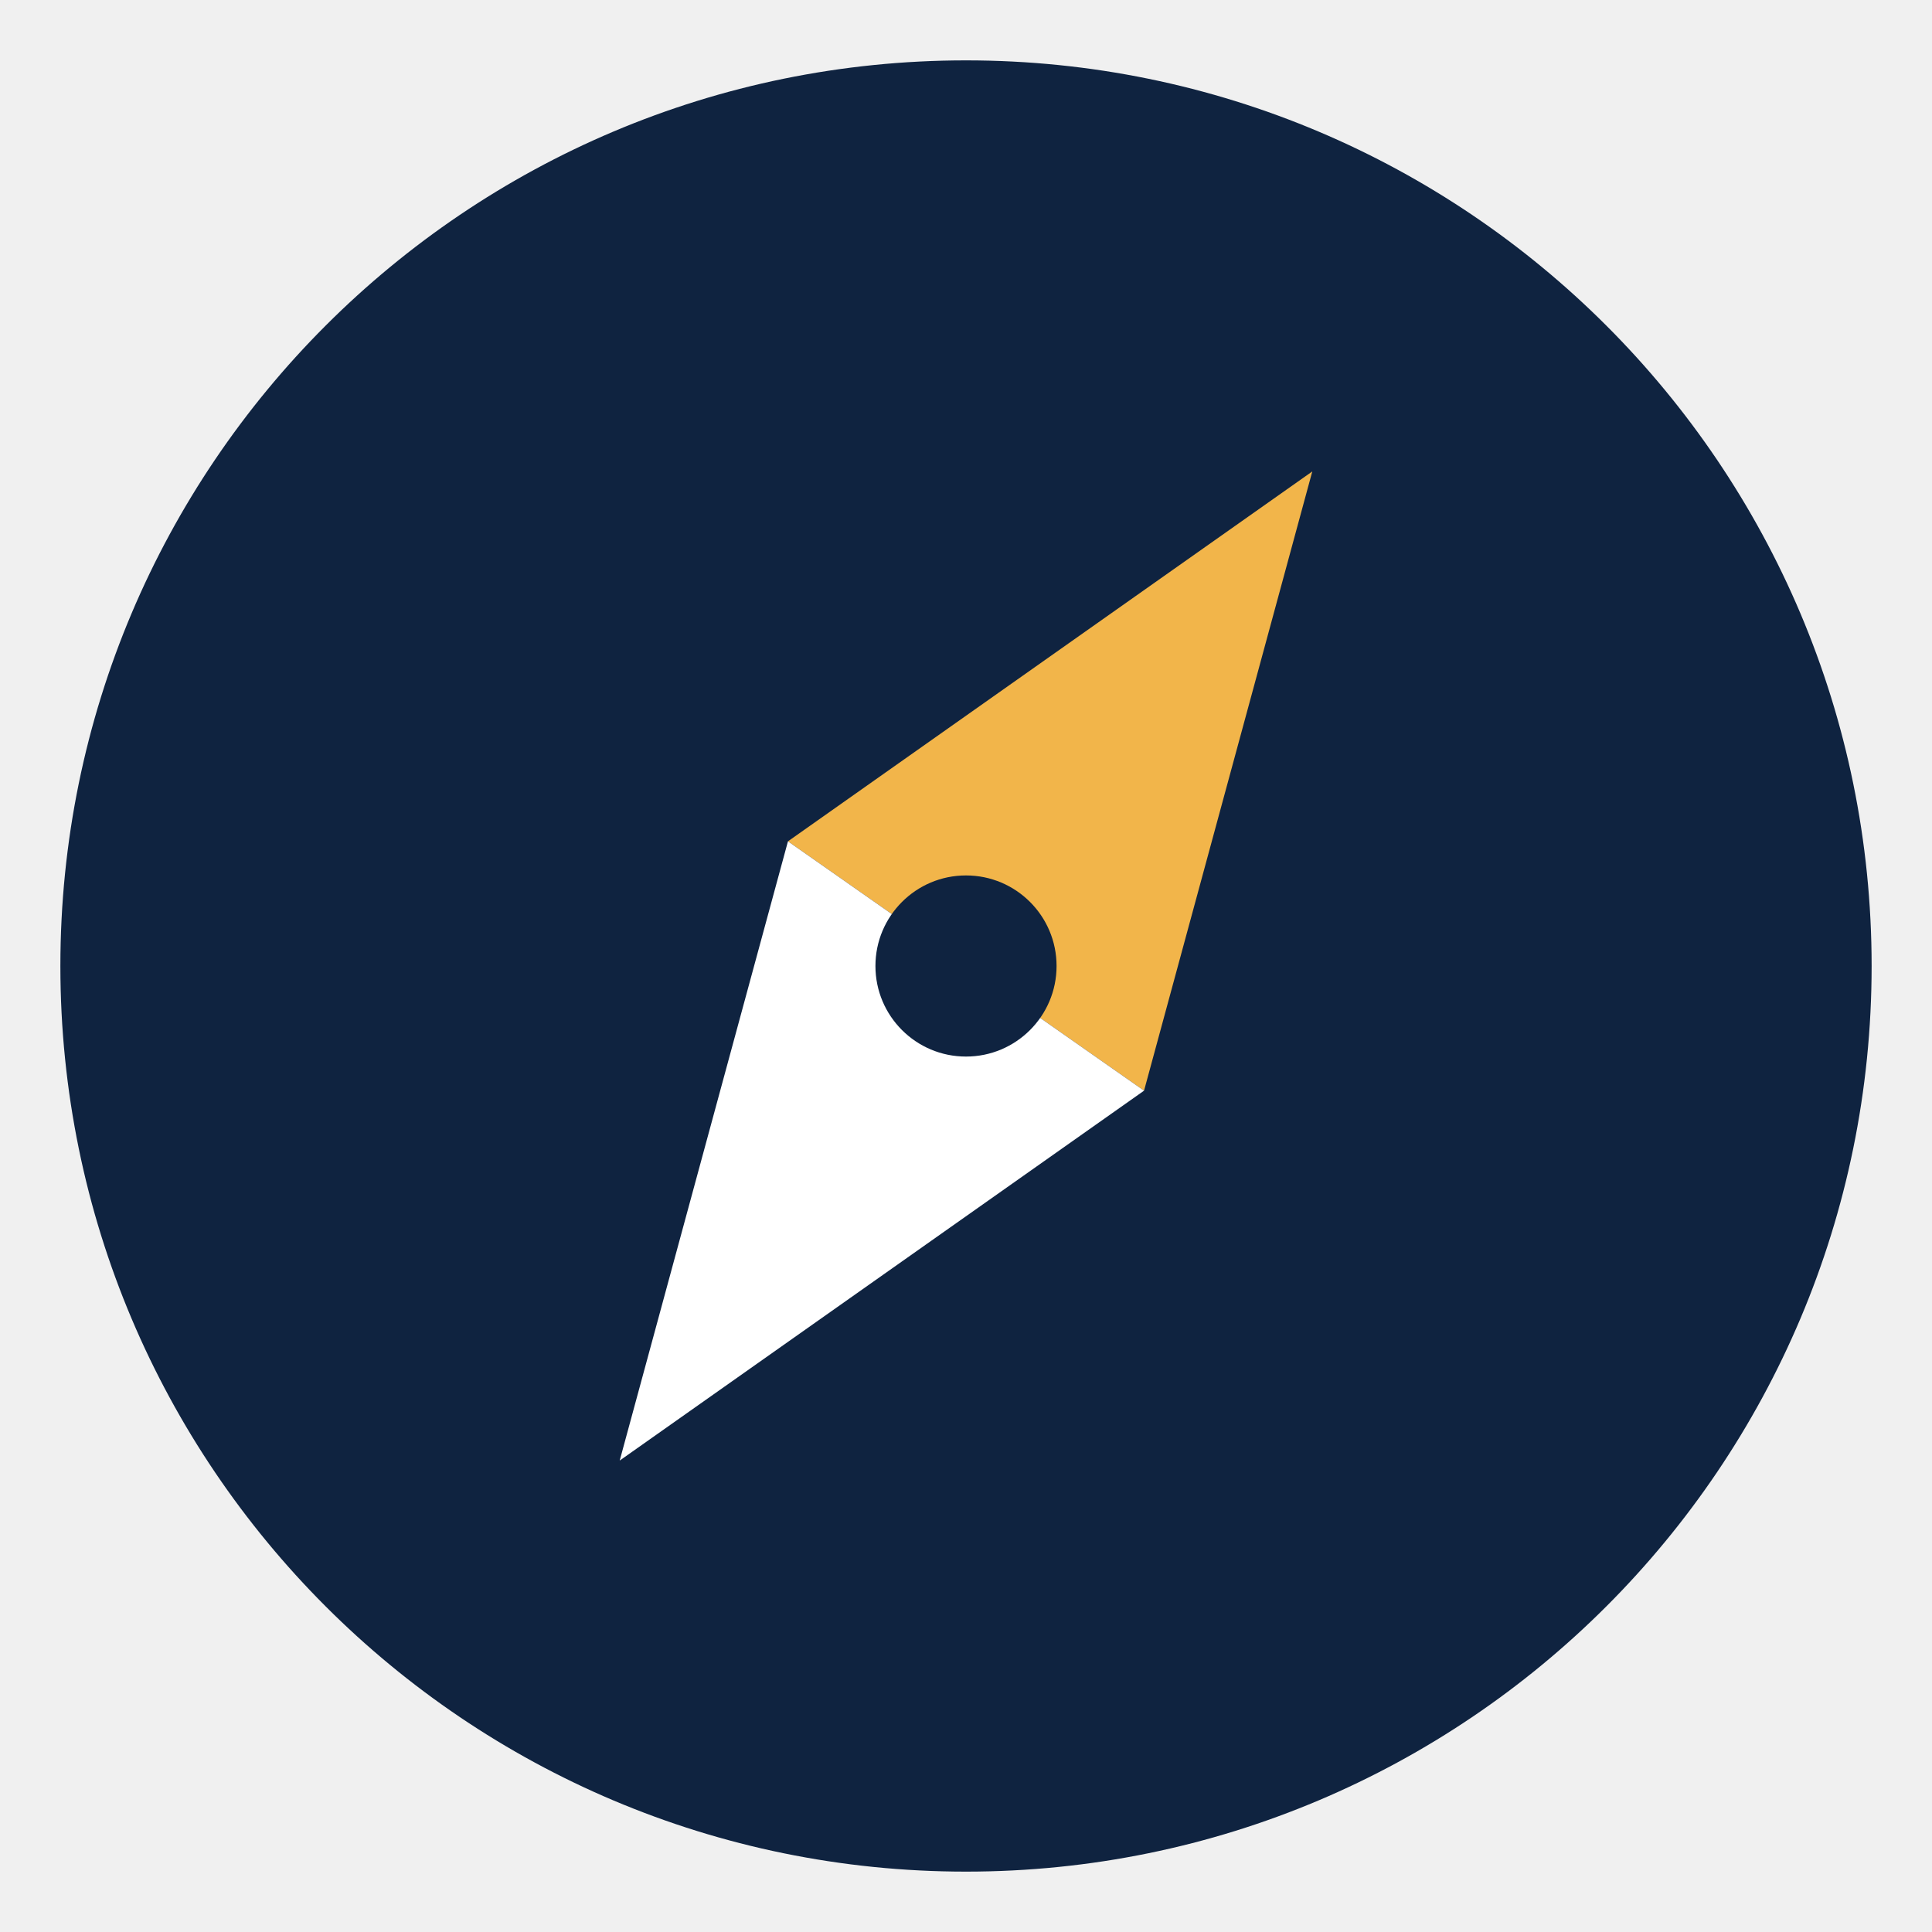
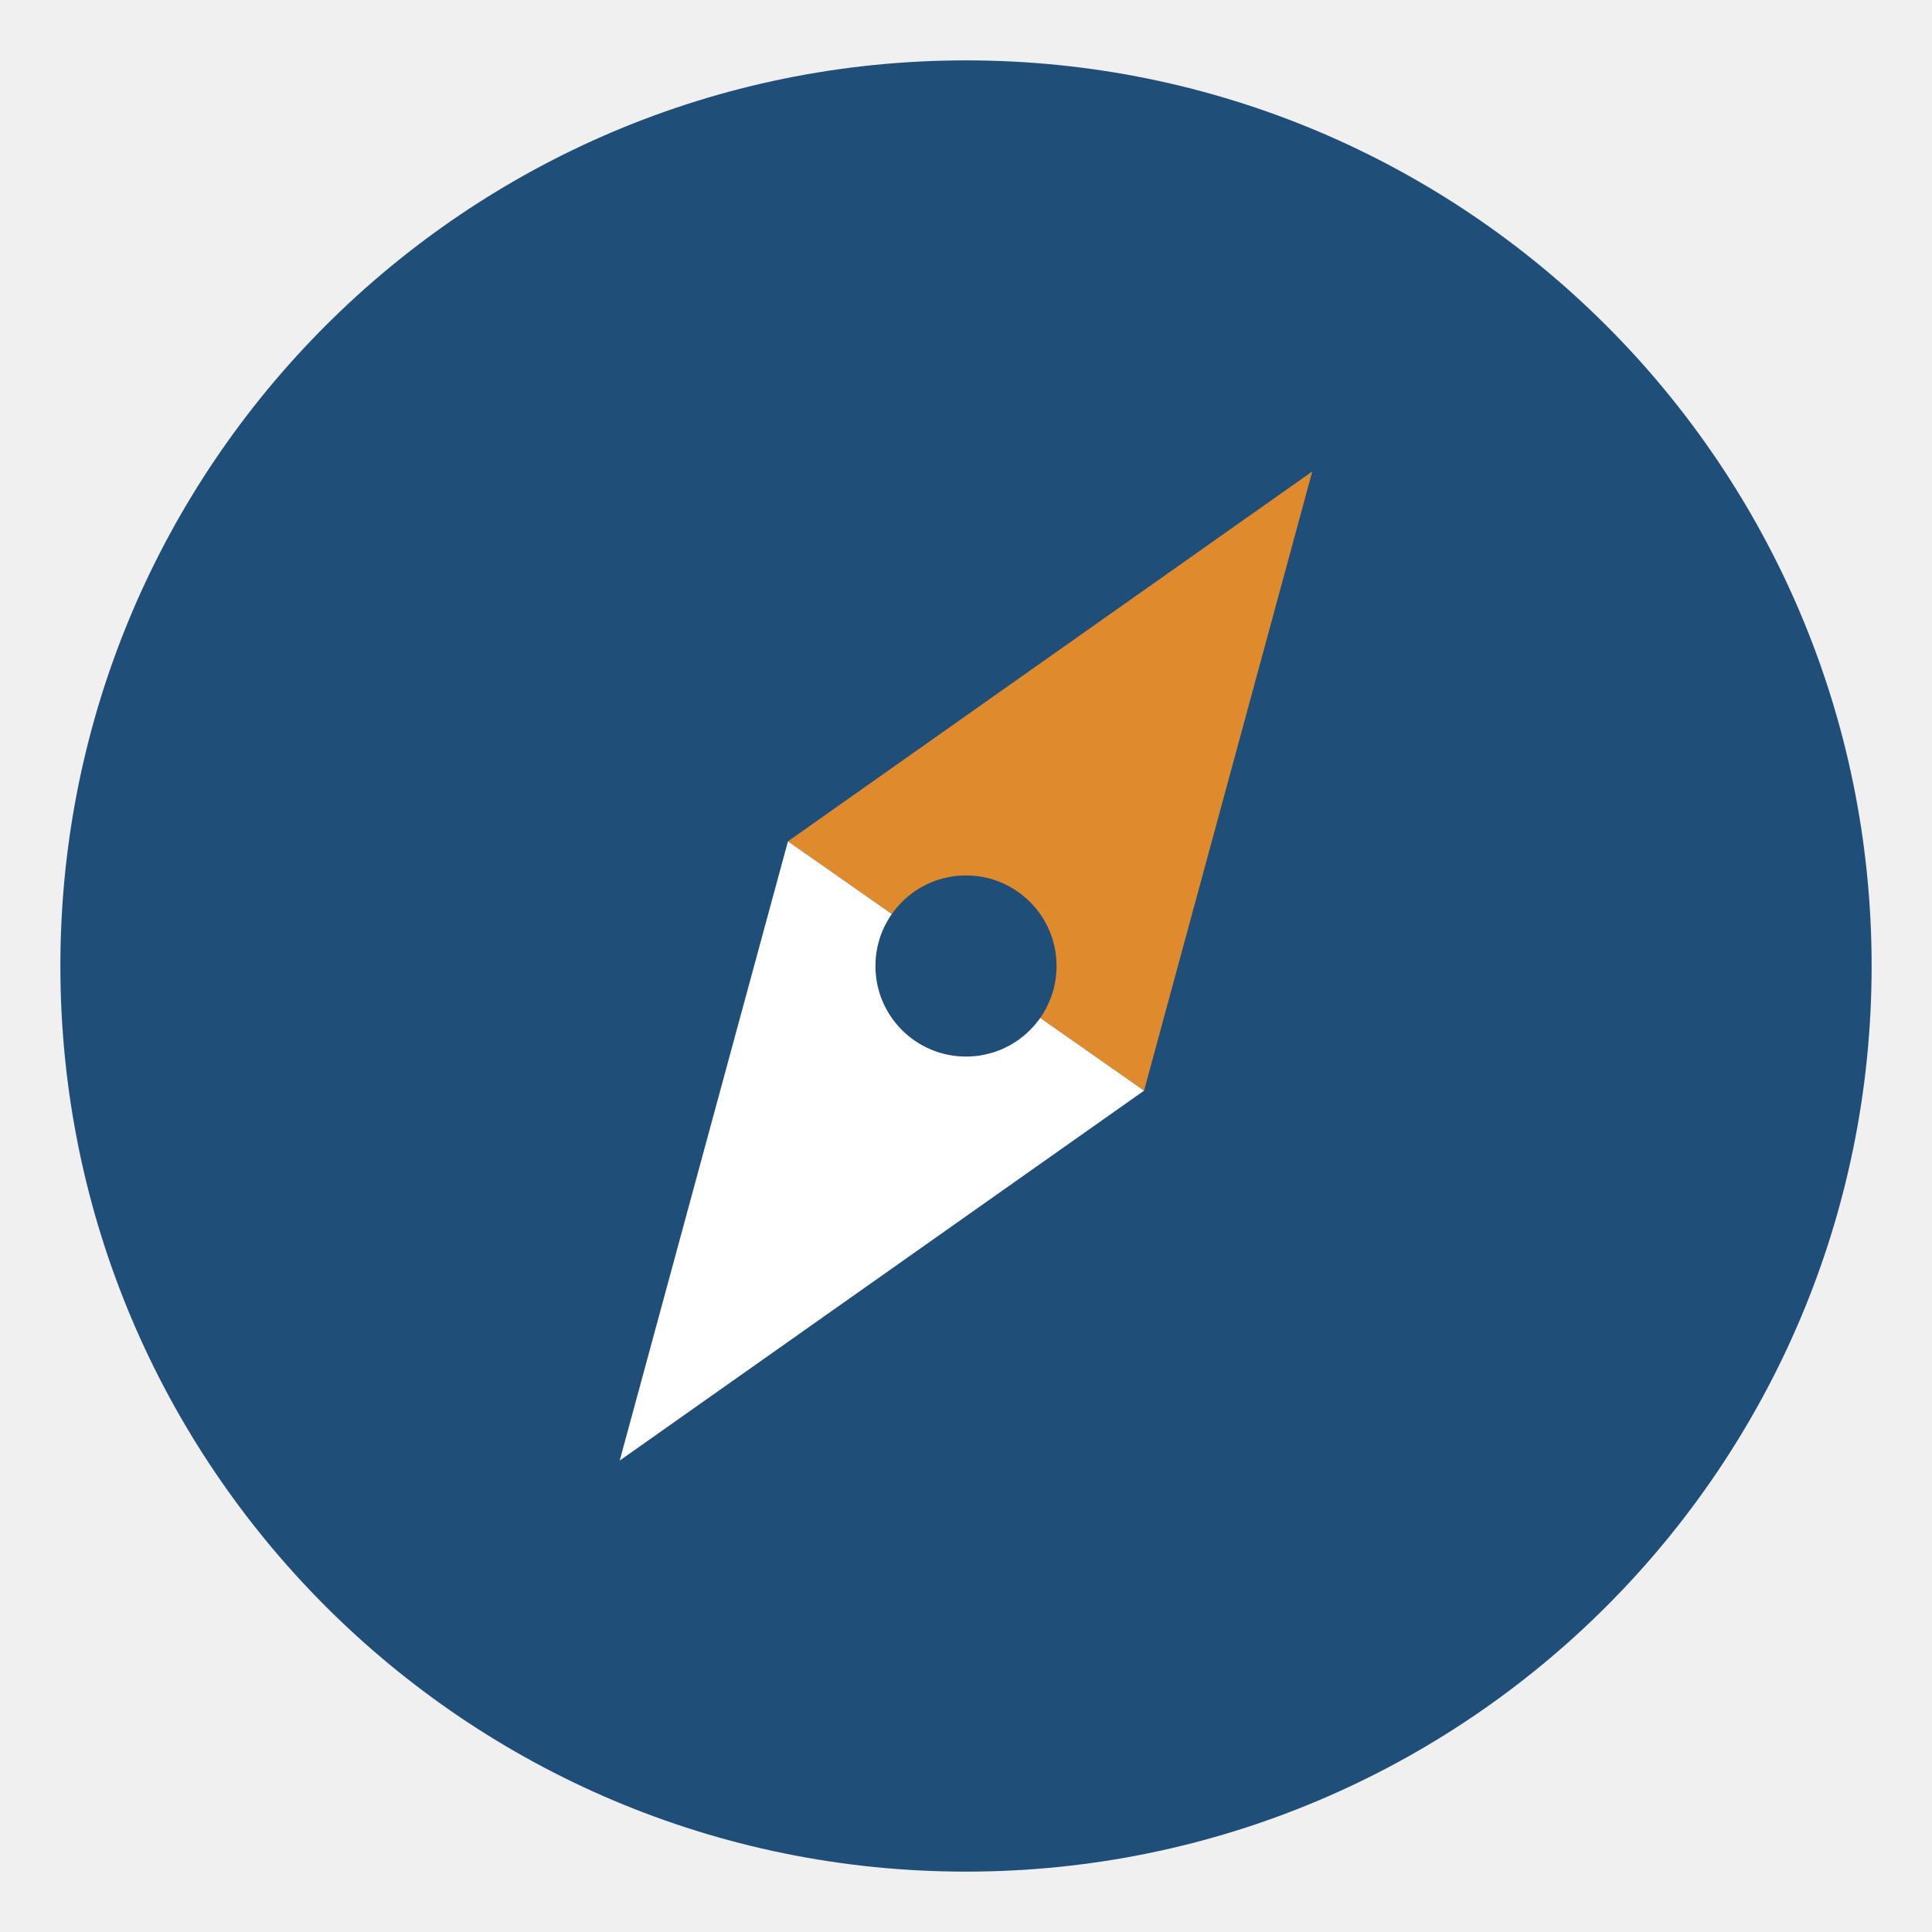
<svg xmlns="http://www.w3.org/2000/svg" viewBox="0 0 32 32">
-   <circle cx="16" cy="16" r="15" fill="#0f2340" />
+   <circle cx="16" cy="16" r="15" fill="#1f4e79" />
  <g transform="rotate(35 16 16)">
-     <path d="M16 6l3.6 10h-7.2z" fill="#f2b54a" />
+     <path d="M16 6l3.6 10h-7.2z" fill="#e08a2e" />
    <path d="M16 26l-3.6-10h7.2z" fill="#fff" />
  </g>
-   <circle cx="16" cy="16" r="1.5" fill="#0f2340" />
+   <circle cx="16" cy="16" r="1.5" fill="#1f4e79" />
</svg>
